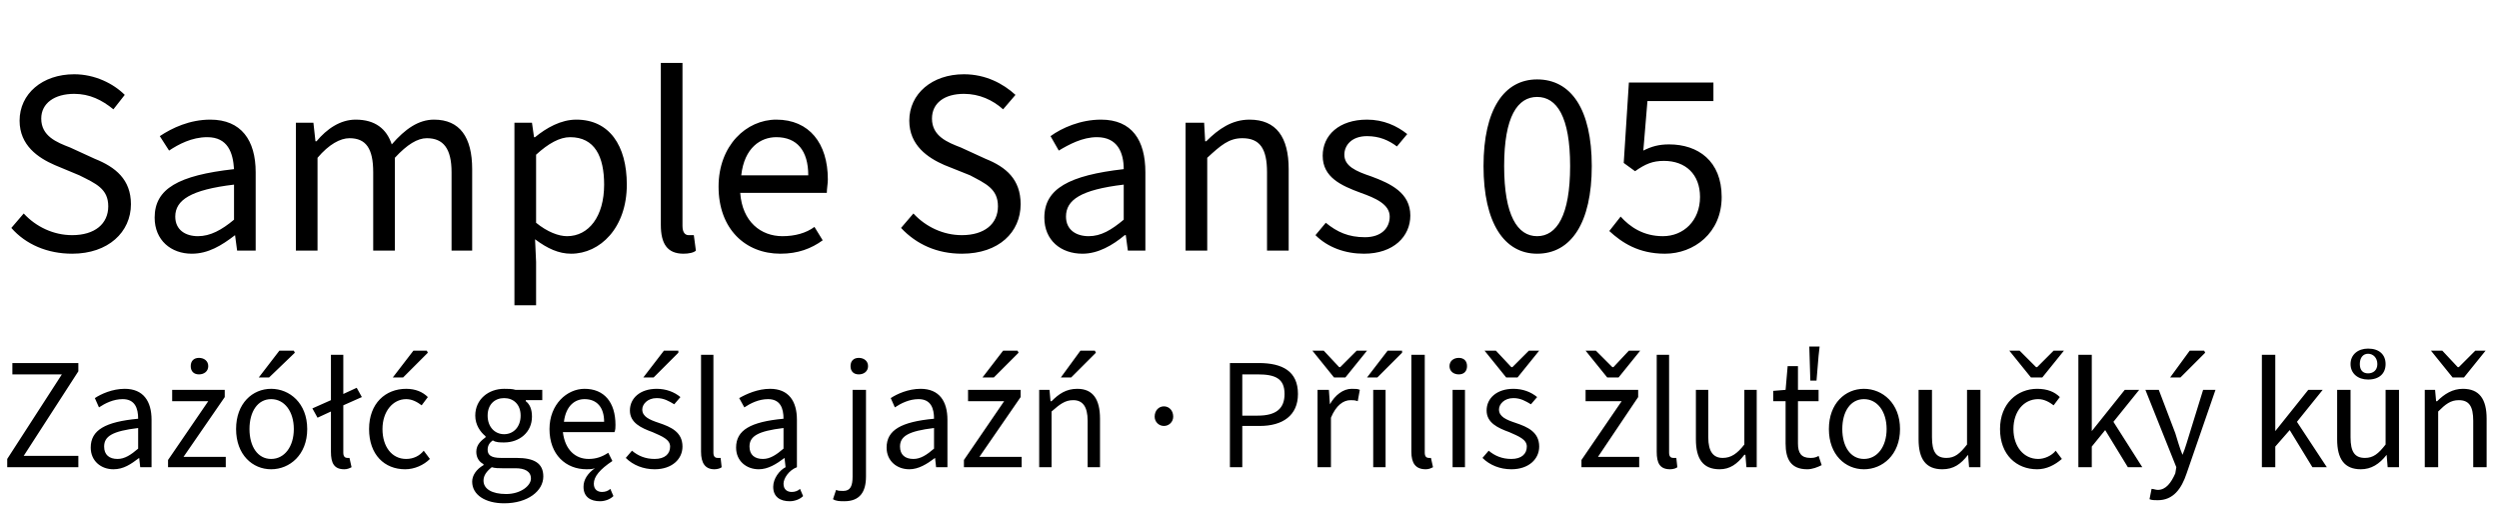
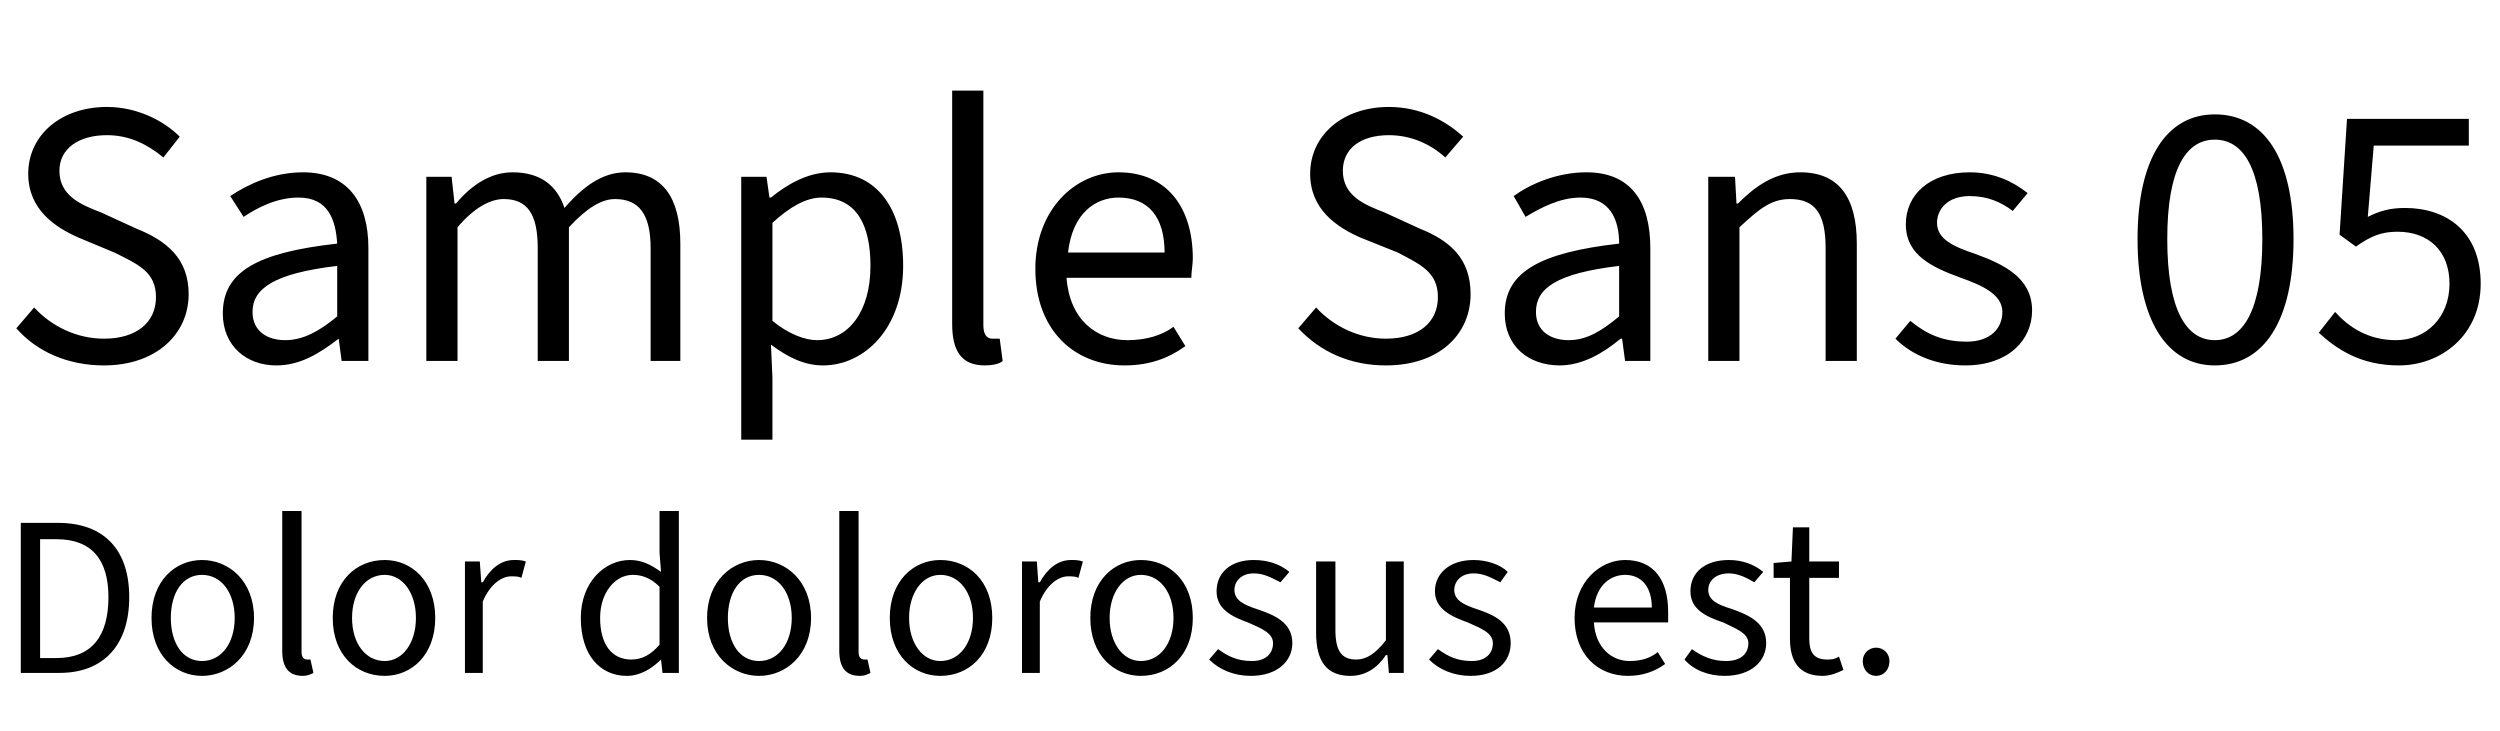
- <svg xmlns="http://www.w3.org/2000/svg" width="2424" height="492" viewBox="0 0 2424 492">
-   <path d="m70 246c35 0 57-21 57-48 0-24-15-36-35-44l-24-11c-13-5-28-11-28-28 0-15 13-24 32-24 15 0 27 6 38 15l11-14c-11-11-29-20-49-20-31 0-53 19-53 45 0 24 18 36 34 43l24 10c16 8 28 13 28 30s-13 28-35 28c-18 0-35-8-47-21l-12 14c14 16 35 25 59 25zm116 0c16 0 29-8 42-18l2 15h18v-76c0-31-14-51-44-51-20 0-37 8-49 16l9 14c9-6 22-13 37-13 20 0 25 15 26 31-54 6-77 19-77 47 0 22 16 35 36 35zm6-17c-12 0-22-6-22-19 0-16 15-26 57-31v34c-12 10-23 16-35 16zm95 14h21v-90c11-13 22-19 31-19 16 0 23 10 23 33v76h21v-90c12-13 22-19 31-19 16 0 24 10 24 33v76h20v-79c0-31-12-48-37-48-15 0-28 9-41 24-5-15-16-24-35-24-15 0-28 9-38 21h-1l-2-18h-17zm212 53h21v-42l-1-22c12 9 23 14 35 14 28 0 54-25 54-67 0-38-17-63-49-63-15 0-29 8-40 17h-1l-2-14h-17zm51-67c-8 0-19-4-30-13v-66c12-11 23-17 33-17 24 0 33 19 33 46 0 31-15 50-36 50zm113 17c5 0 10-1 12-3l-2-15c-3 0-4 0-5 0-3 0-6-2-6-9v-158h-21v157c0 18 6 28 22 28zm90-113c20 0 31 13 31 37h-65c3-27 19-37 34-37zm4 113c17 0 30-5 41-13l-8-13c-8 6-19 9-31 9-21 0-39-14-41-42h84c0-4 1-9 1-13 0-35-18-58-50-58-29 0-56 25-56 65 0 41 26 65 60 65zm176 0c36 0 57-21 57-48 0-24-14-36-34-44l-24-11c-13-5-28-11-28-28 0-15 12-24 31-24 15 0 28 6 38 15l12-14c-12-11-29-20-50-20-31 0-53 19-53 45 0 24 18 36 34 43l25 10c15 8 27 13 27 30s-13 28-35 28c-18 0-35-8-47-21l-12 14c15 16 35 25 59 25zm117 0c15 0 29-8 41-18h1l2 15h17v-76c0-31-13-51-43-51-20 0-38 8-49 16l8 14c10-6 23-13 37-13 20 0 26 15 26 31-53 6-77 19-77 47 0 22 16 35 37 35zm6-17c-12 0-22-6-22-19 0-16 14-26 56-31v34c-12 10-22 16-34 16zm94 14h21v-90c13-12 21-19 34-19 17 0 24 10 24 33v76h21v-79c0-31-12-48-38-48-17 0-30 9-42 21h-1l-1-18h-18zm173 3c29 0 45-17 45-37 0-22-19-31-38-38-15-5-26-10-26-21 0-9 7-18 22-18 12 0 21 4 29 10l10-12c-10-8-23-14-39-14-27 0-43 15-43 35 0 21 18 29 37 36 14 5 28 11 28 23 0 11-8 20-24 20s-27-5-38-14l-10 12c12 12 29 18 47 18zm168 0c33 0 53-30 53-85s-20-84-53-84c-32 0-52 29-52 84s20 85 52 85zm0-17c-19 0-32-20-32-68s13-67 32-67 32 19 32 67-13 68-32 68zm124 17c28 0 55-20 55-55s-23-51-51-51c-10 0-17 2-25 6l4-48h64v-18h-82l-5 78 11 8c10-7 17-10 28-10 21 0 35 13 35 35 0 23-16 38-36 38-19 0-32-9-41-19l-11 14c12 11 28 22 54 22zm-1608 207h69v-11h-53l53-82v-8h-64v11h48l-53 82zm103 2c10 0 17-5 25-11l1 9h11v-46c0-18-8-30-26-30-12 0-23 5-29 9l4 9c6-4 14-8 23-8 12 0 15 9 15 19-32 3-46 11-46 28 0 13 10 21 22 21zm4-10c-8 0-13-4-13-12 0-10 8-15 33-18v20c-7 6-13 10-20 10zm49 8h56v-10h-41l40-58v-7h-51v11h35l-39 57zm30-90c5 0 9-3 9-8s-4-8-9-8-8 3-8 8 3 8 8 8zm70 92c18 0 35-14 35-39s-17-39-35-39-34 14-34 39 16 39 34 39zm0-10c-13 0-21-12-21-29s8-29 21-29 22 12 22 29-9 29-22 29zm-12-79h10l25-24-1-2h-14zm83 89c3 0 5-1 7-2l-2-9c-1 0-1 0-2 0-2 0-4-1-4-5v-46l18-8-5-9-13 6v-38h-12v44l-18 8 5 9 13-6v39c0 11 3 17 13 17zm59 0c9 0 18-4 24-10l-6-8c-4 5-10 8-17 8-14 0-23-12-23-29s10-29 23-29c6 0 11 3 15 6l6-8c-5-5-12-8-21-8-20 0-36 14-36 39s15 39 35 39zm-12-89h10l24-24-1-2h-13zm108 122c23 0 38-12 38-26 0-13-9-18-26-18h-15c-10 0-13-3-13-8 0-4 2-7 5-9 3 2 7 2 11 2 15 0 27-10 27-25 0-7-2-12-6-15v-1h16v-10h-26c-3-1-7-1-11-1-15 0-28 10-28 26 0 9 5 16 10 20v1c-4 3-9 7-9 14 0 6 3 10 7 12v1c-7 4-11 10-11 16 0 13 13 21 31 21zm0-67c-9 0-16-7-16-18s7-17 16-17 16 6 16 17-7 18-16 18zm2 58c-14 0-22-5-22-13 0-5 3-9 8-13 3 1 7 1 10 1h13c9 0 15 3 15 10s-10 15-24 15zm76-92c12 0 19 8 19 22h-39c2-16 11-22 20-22zm15 99c5 0 10-2 13-5l-3-7c-2 2-5 3-8 3-4 0-8-2-8-8 0-7 6-14 18-22l-4-8c-6 4-12 6-19 6-13 0-23-9-25-26h50c1-2 1-5 1-7 0-22-11-35-30-35-17 0-34 15-34 39 0 25 16 39 36 39 3 0 5 0 8-1-7 5-11 11-11 18 0 10 7 14 16 14zm53-31c17 0 27-10 27-22 0-14-11-19-23-23-9-3-16-6-16-13 0-5 5-11 14-11 7 0 12 3 17 6l6-7c-6-5-14-8-23-8-16 0-26 9-26 21s11 17 22 21c9 4 17 7 17 14s-5 12-15 12c-9 0-16-3-22-8l-6 7c7 7 17 11 28 11zm-11-89h10l24-24v-2h-14zm69 89c3 0 6-1 7-2l-1-9c-2 0-2 0-3 0-2 0-4-1-4-5v-95h-12v94c0 11 4 17 13 17zm73 31c5 0 10-2 13-5l-3-7c-2 2-5 3-8 3-4 0-8-2-8-8 0-5 5-13 13-16v-46c0-18-8-30-26-30-12 0-23 5-30 9l5 9c6-4 14-8 23-8 12 0 15 9 15 19-32 3-46 11-46 28 0 13 10 21 22 21 9 0 17-5 25-11l1 9c-6 3-12 11-12 19 0 10 7 14 16 14zm-26-41c-8 0-13-4-13-12 0-10 8-15 33-18v20c-7 6-13 10-20 10zm79 41c15 0 21-9 21-24v-84h-13v84c0 9-2 14-9 14-3 0-5 0-7-1l-3 9c3 2 7 2 11 2zm14-123c5 0 9-3 9-8s-4-8-9-8-8 3-8 8 3 8 8 8zm49 92c9 0 17-5 25-11l1 9h11v-46c0-18-8-30-26-30-12 0-23 5-29 9l4 9c6-4 14-8 23-8 12 0 15 9 15 19-32 3-46 11-46 28 0 13 10 21 22 21zm4-10c-8 0-13-4-13-12 0-10 8-15 33-18v20c-7 6-13 10-20 10zm49 8h56v-10h-41l40-58v-7h-51v11h35l-39 57zm18-87h11l24-24-1-2h-14zm55 87h12v-54c8-7 13-11 21-11 9 0 14 6 14 20v45h12v-47c0-19-7-29-22-29-11 0-18 5-25 12h-1l-1-11h-10zm21-87h10l24-24-1-2h-14zm100 47c5 0 9-4 9-9 0-6-4-10-9-10s-9 4-9 10c0 5 4 9 9 9zm64 40h12v-40h17c22 0 37-10 37-31 0-22-15-30-38-30h-28zm12-50v-40h15c17 0 26 4 26 19 0 14-8 21-26 21zm73 50h13v-48c5-12 12-17 19-17 3 0 4 0 7 1l2-11c-2-1-4-1-8-1-8 0-16 6-21 15l-1-14h-11zm16-87h11l21-26h-10l-16 16h-1l-15-16h-11zm38 87h12v-75h-12zm-6-87h10l24-24v-2h-14zm57 89c3 0 5-1 7-2l-2-9c-1 0-2 0-2 0-2 0-4-1-4-5v-95h-13v94c0 11 4 17 14 17zm26-2h12v-75h-12zm6-90c5 0 8-3 8-8s-3-8-8-8-9 3-9 8 4 8 9 8zm51 92c17 0 27-10 27-22 0-14-11-19-23-23-9-3-16-6-16-13 0-5 5-11 14-11 7 0 12 3 17 6l6-7c-6-5-14-8-23-8-16 0-26 9-26 21s11 17 22 21c9 4 17 7 17 14s-5 12-15 12c-9 0-16-3-22-8l-6 7c7 7 17 11 28 11zm-5-89h11l21-26h-10l-16 16h-1l-15-16h-11zm73 87h56v-10h-40l39-58v-7h-51v11h35l-39 57zm25-87h11l21-26h-11l-15 16h-1l-16-16h-10zm61 89c3 0 6-1 7-2l-1-9c-2 0-2 0-3 0-2 0-4-1-4-5v-95h-12v94c0 11 3 17 13 17zm48 0c10 0 17-5 24-14h1l1 12h10v-75h-12v53c-7 9-13 13-21 13-9 0-14-6-14-20v-46h-12v48c0 19 7 29 23 29zm85 0c5 0 10-2 14-4l-3-9c-3 2-6 2-8 2-9 0-12-5-12-14v-41h20v-11h-20v-23h-10l-2 23-12 1v10h12v41c0 15 5 25 21 25zm3-86h6l2-24 1-9h-10zm52 86c18 0 35-14 35-39s-17-39-35-39-34 14-34 39 16 39 34 39zm0-10c-13 0-21-12-21-29s8-29 21-29 22 12 22 29-9 29-22 29zm76 10c11 0 18-5 25-14l1 12h11v-75h-13v53c-7 9-12 13-20 13-10 0-14-6-14-20v-46h-13v48c0 19 7 29 23 29zm92 0c9 0 17-4 24-10l-6-8c-4 5-11 8-17 8-14 0-24-12-24-29s10-29 24-29c6 0 11 3 15 6l6-8c-5-5-12-8-22-8-19 0-36 14-36 39s16 39 36 39zm-6-89h11l21-26h-10l-16 16h-1l-16-16h-10zm46 87h13v-20l13-16 22 36h14l-28-44 25-31h-14l-32 40v-74h-13zm77 32c15 0 23-11 28-26l28-81h-12l-13 42c-2 6-4 14-7 21-3-7-5-15-7-21l-16-42h-13l30 75-1 6c-4 9-9 16-17 16-2 0-4-1-6-1l-2 10c2 1 5 1 8 1zm12-119h10l24-24-1-2h-14zm89 87h13v-20l14-16 22 36h14l-29-44 25-31h-14l-32 40v-74h-13zm96 2c10 0 18-5 25-14l1 12h11v-75h-13v53c-7 9-12 13-20 13-10 0-14-6-14-20v-46h-13v48c0 19 7 29 23 29zm7-87c11 0 17-6 17-15s-6-15-17-15c-10 0-17 6-17 15s7 15 17 15zm0-6c-5 0-8-3-8-9s3-10 8-10 9 4 9 10-4 9-9 9zm55 91h13v-54c7-7 12-11 20-11 10 0 14 6 14 20v45h13v-47c0-19-7-29-23-29-10 0-18 5-25 12h-1l-1-11h-10zm27-87h11l21-26h-10l-16 16h-1l-15-16h-11z" />
+ <svg xmlns="http://www.w3.org/2000/svg" width="1683" height="492" viewBox="0 0 1683 492">
+   <path d="m70 246c35 0 57-21 57-48 0-24-15-36-35-44l-24-11c-13-5-28-11-28-28 0-15 13-24 32-24 15 0 27 6 38 15l11-14c-11-11-29-20-49-20-31 0-53 19-53 45 0 24 18 36 34 43l24 10c16 8 28 13 28 30s-13 28-35 28c-18 0-35-8-47-21l-12 14c14 16 35 25 59 25zm116 0c16 0 29-8 42-18l2 15h18v-76c0-31-14-51-44-51-20 0-37 8-49 16l9 14c9-6 22-13 37-13 20 0 25 15 26 31-54 6-77 19-77 47 0 22 16 35 36 35zm6-17c-12 0-22-6-22-19 0-16 15-26 57-31v34c-12 10-23 16-35 16zm95 14h21v-90c11-13 22-19 31-19 16 0 23 10 23 33v76h21v-90c12-13 22-19 31-19 16 0 24 10 24 33v76h20v-79c0-31-12-48-37-48-15 0-28 9-41 24-5-15-16-24-35-24-15 0-28 9-38 21h-1l-2-18h-17zm212 53h21v-42l-1-22c12 9 23 14 35 14 28 0 54-25 54-67 0-38-17-63-49-63-15 0-29 8-40 17h-1l-2-14h-17zm51-67c-8 0-19-4-30-13v-66c12-11 23-17 33-17 24 0 33 19 33 46 0 31-15 50-36 50zm113 17c5 0 10-1 12-3l-2-15c-3 0-4 0-5 0-3 0-6-2-6-9v-158h-21v157c0 18 6 28 22 28zm90-113c20 0 31 13 31 37h-65c3-27 19-37 34-37zm4 113c17 0 30-5 41-13l-8-13c-8 6-19 9-31 9-21 0-39-14-41-42h84c0-4 1-9 1-13 0-35-18-58-50-58-29 0-56 25-56 65 0 41 26 65 60 65zm176 0c36 0 57-21 57-48 0-24-14-36-34-44l-24-11c-13-5-28-11-28-28 0-15 12-24 31-24 15 0 28 6 38 15l12-14c-12-11-29-20-50-20-31 0-53 19-53 45 0 24 18 36 34 43l25 10c15 8 27 13 27 30s-13 28-35 28c-18 0-35-8-47-21l-12 14c15 16 35 25 59 25zm117 0c15 0 29-8 41-18h1l2 15h17v-76c0-31-13-51-43-51-20 0-38 8-49 16l8 14c10-6 23-13 37-13 20 0 26 15 26 31-53 6-77 19-77 47 0 22 16 35 37 35zm6-17c-12 0-22-6-22-19 0-16 14-26 56-31v34c-12 10-22 16-34 16zm94 14h21v-90c13-12 21-19 34-19 17 0 24 10 24 33v76h21v-79c0-31-12-48-38-48-17 0-30 9-42 21h-1l-1-18h-18zm173 3c29 0 45-17 45-37 0-22-19-31-38-38-15-5-26-10-26-21 0-9 7-18 22-18 12 0 21 4 29 10l10-12c-10-8-23-14-39-14-27 0-43 15-43 35 0 21 18 29 37 36 14 5 28 11 28 23 0 11-8 20-24 20s-27-5-38-14l-10 12c12 12 29 18 47 18zm168 0c33 0 53-30 53-85s-20-84-53-84c-32 0-52 29-52 84s20 85 52 85zm0-17c-19 0-32-20-32-68s13-67 32-67 32 19 32 67-13 68-32 68zm124 17c28 0 55-20 55-55s-23-51-51-51c-10 0-17 2-25 6l4-48h64v-18h-82l-5 78 11 8c10-7 17-10 28-10 21 0 35 13 35 35 0 23-16 38-36 38-19 0-32-9-41-19l-11 14c12 11 28 22 54 22zm-1601 207h26c30 0 47-19 47-51s-17-50-48-50h-25zm13-10v-80h11c24 0 35 14 35 39 0 26-11 41-35 41zm109 12c18 0 35-14 35-39s-17-39-35-39-34 14-34 39 16 39 34 39zm0-10c-13 0-21-12-21-29s8-29 21-29 22 12 22 29-9 29-22 29zm68 10c3 0 5-1 7-2l-2-9c-1 0-2 0-2 0-2 0-4-1-4-5v-95h-13v94c0 11 4 17 14 17zm55 0c18 0 34-14 34-39s-16-39-34-39c-19 0-35 14-35 39s16 39 35 39zm0-10c-13 0-22-12-22-29s9-29 22-29c12 0 21 12 21 29s-9 29-21 29zm54 8h12v-48c5-12 13-17 19-17 3 0 5 0 7 1l3-11c-3-1-5-1-8-1-9 0-16 6-21 15h-1l-1-14h-10zm109 2c9 0 17-5 23-11l1 9h11v-109h-13v28l1 13c-7-5-13-8-21-8-17 0-33 15-33 39 0 25 13 39 31 39zm3-11c-13 0-21-10-21-28 0-17 10-29 22-29 6 0 12 2 18 8v39c-6 7-12 10-19 10zm86 11c18 0 35-14 35-39s-17-39-35-39-35 14-35 39 17 39 35 39zm0-10c-13 0-21-12-21-29s8-29 21-29 22 12 22 29-9 29-22 29zm68 10c3 0 5-1 7-2l-2-9c-1 0-2 0-2 0-2 0-4-1-4-5v-95h-13v94c0 11 4 17 14 17zm54 0c19 0 35-14 35-39s-16-39-35-39c-18 0-34 14-34 39s16 39 34 39zm0-10c-12 0-21-12-21-29s9-29 21-29c13 0 22 12 22 29s-9 29-22 29zm55 8h12v-48c5-12 13-17 19-17 3 0 5 0 7 1l3-11c-3-1-5-1-8-1-9 0-16 6-21 15h-1l-1-14h-10zm80 2c19 0 35-14 35-39s-16-39-35-39c-18 0-34 14-34 39s16 39 34 39zm0-10c-12 0-21-12-21-29s9-29 21-29c13 0 22 12 22 29s-9 29-22 29zm74 10c18 0 28-10 28-22 0-14-12-19-24-23-9-3-15-6-15-13 0-5 4-11 13-11 7 0 12 3 18 6l6-7c-6-5-14-8-24-8-16 0-25 9-25 21s10 17 21 21c9 4 17 7 17 14s-5 12-14 12c-10 0-16-3-23-8l-6 7c7 7 17 11 28 11zm67 0c10 0 18-5 24-14h1l1 12h10v-75h-12v53c-7 9-13 13-20 13-10 0-14-6-14-20v-46h-13v48c0 19 7 29 23 29zm81 0c18 0 27-10 27-22 0-14-11-19-23-23-9-3-15-6-15-13 0-5 4-11 13-11 7 0 12 3 18 6l5-7c-5-5-14-8-23-8-16 0-26 9-26 21s11 17 22 21c9 4 17 7 17 14s-5 12-14 12c-10 0-16-3-23-8l-6 7c7 7 17 11 28 11zm104-68c11 0 18 8 18 22h-39c2-16 12-22 21-22zm2 68c10 0 18-3 25-8l-5-8c-5 4-11 6-19 6-12 0-23-9-24-26h50c0-2 0-5 0-7 0-22-10-35-29-35-17 0-34 15-34 39 0 25 16 39 36 39zm65 0c18 0 28-10 28-22 0-14-12-19-23-23-10-3-16-6-16-13 0-5 4-11 14-11 6 0 12 3 17 6l6-7c-6-5-14-8-23-8-17 0-26 9-26 21s10 17 22 21c8 4 17 7 17 14s-5 12-15 12c-9 0-16-3-23-8l-5 7c6 7 16 11 27 11zm66 0c5 0 10-2 14-4l-3-9c-3 2-6 2-8 2-9 0-12-5-12-14v-41h20v-11h-20v-23h-11l-1 23-12 1v10h11v41c0 15 6 25 22 25zm36 0c5 0 9-4 9-10 0-5-4-9-9-9s-9 4-9 9c0 6 4 10 9 10z" />
</svg>
